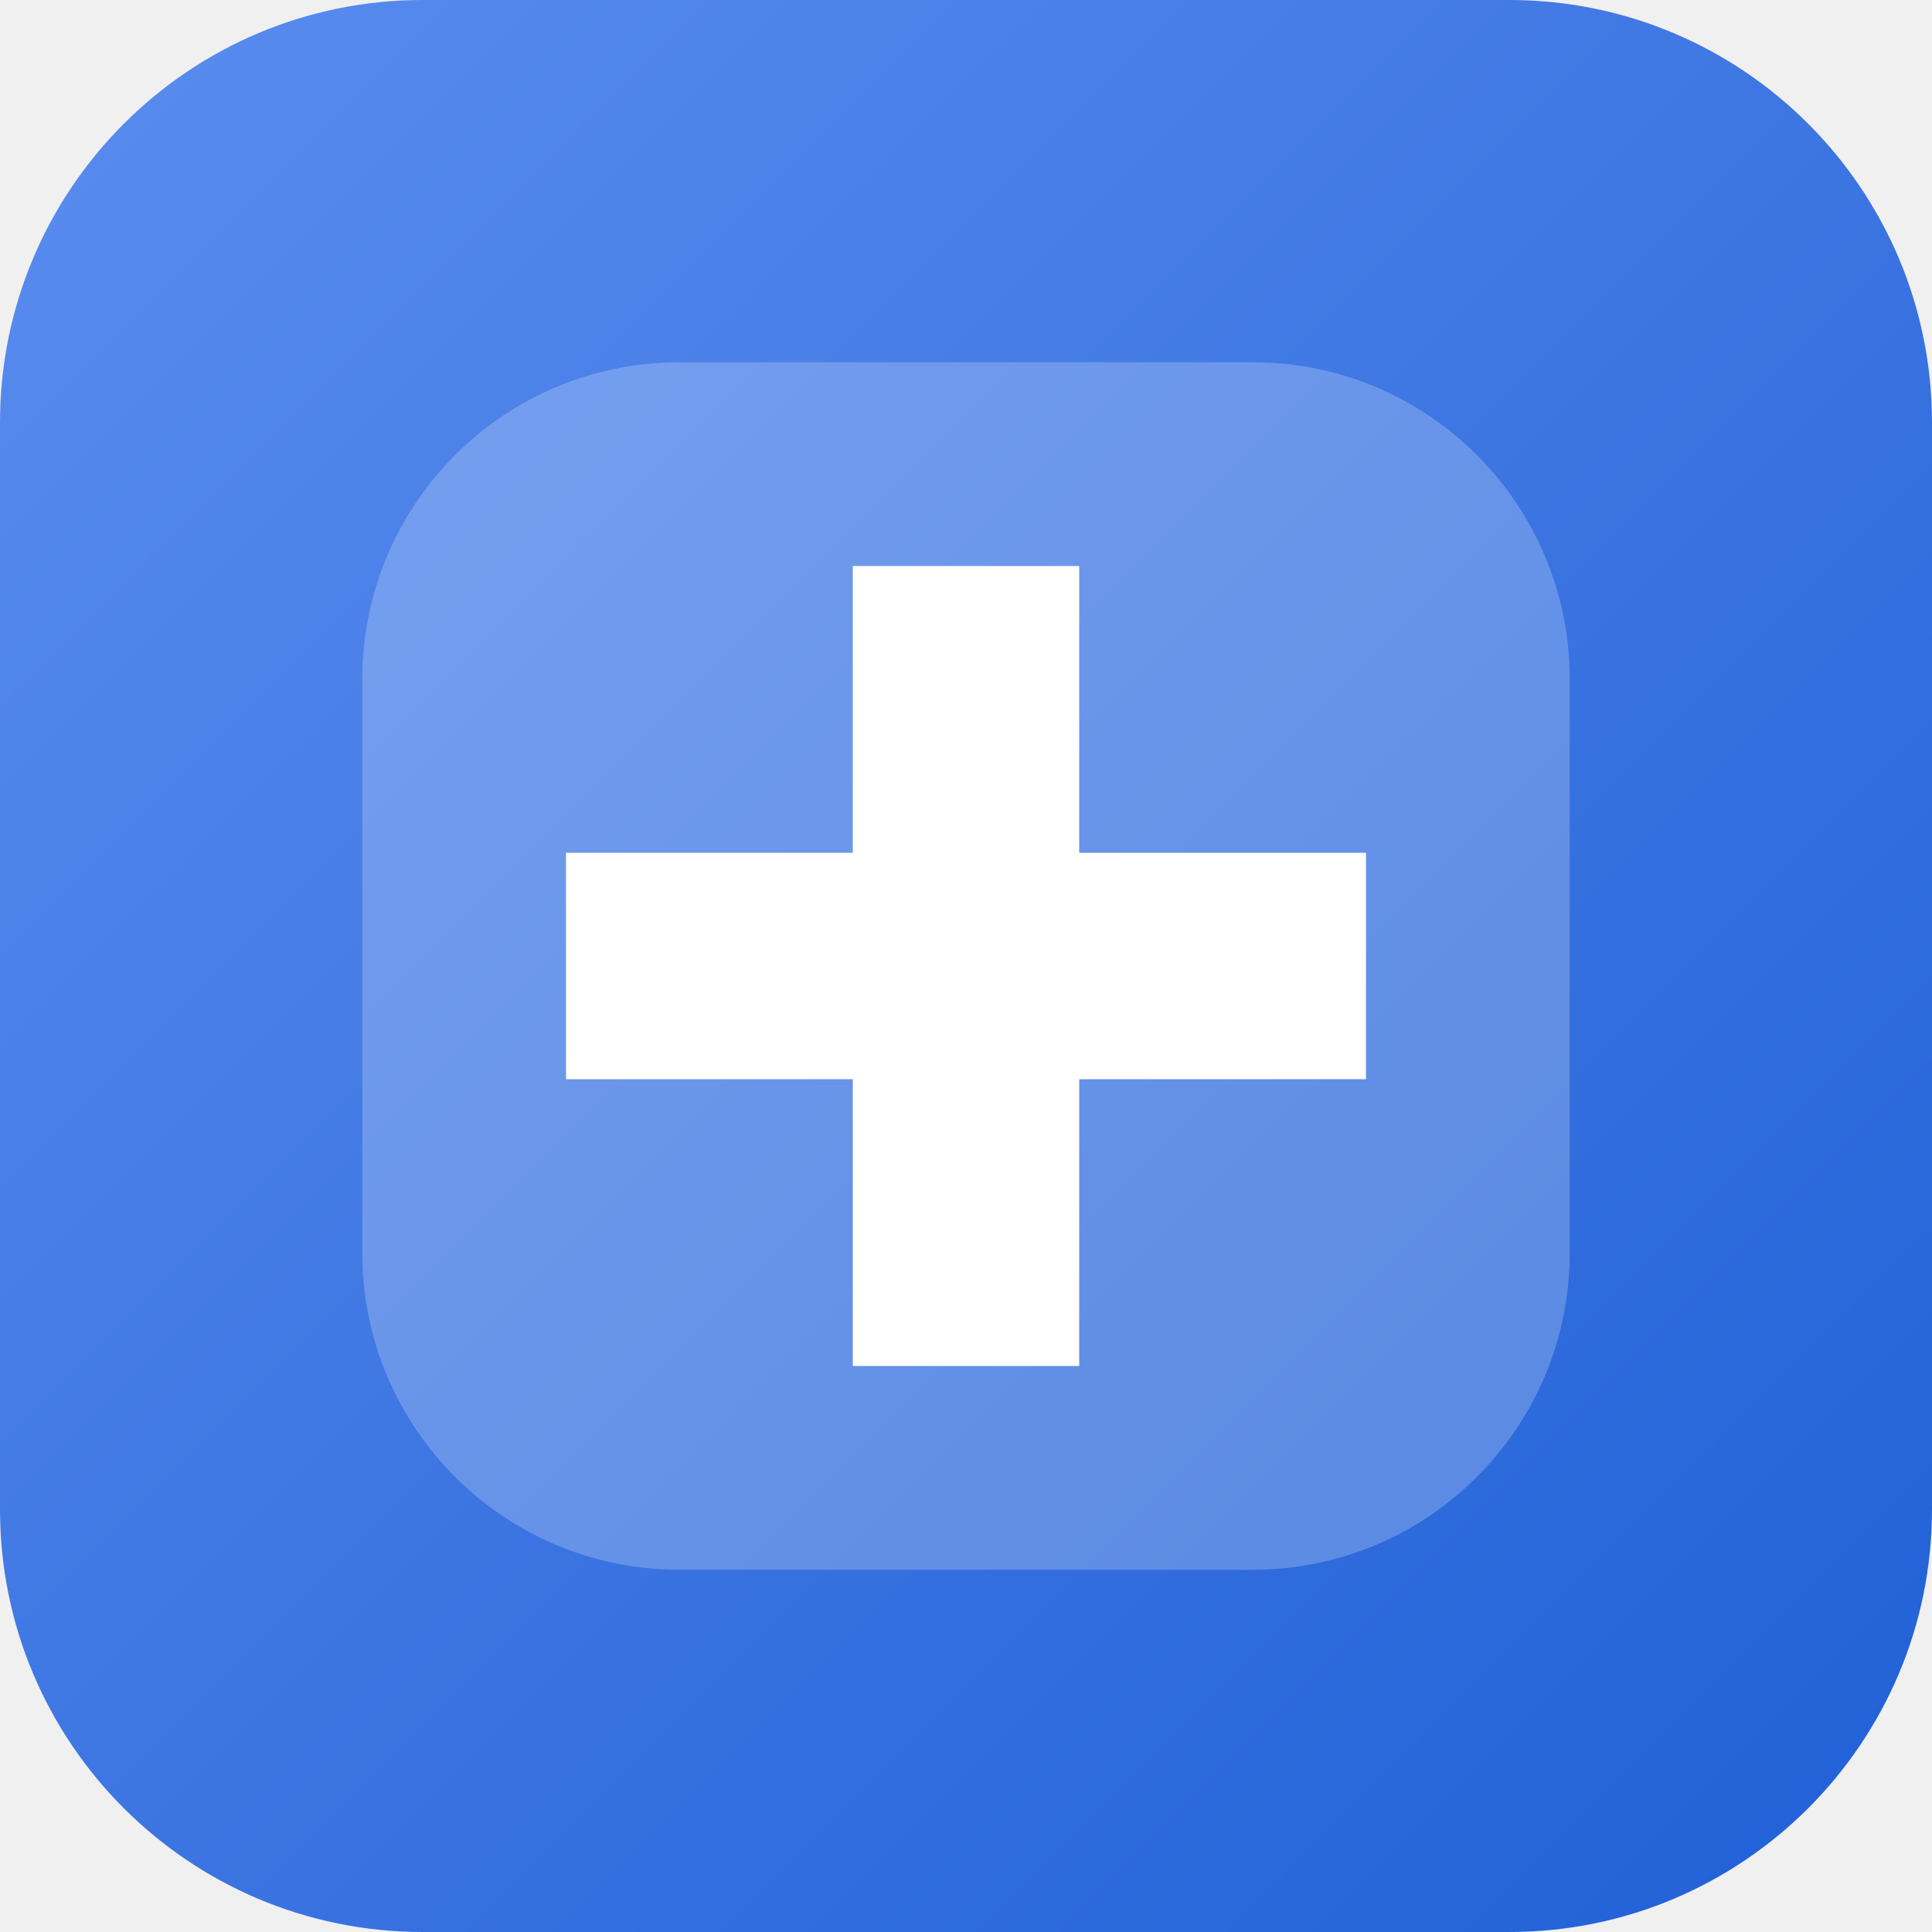
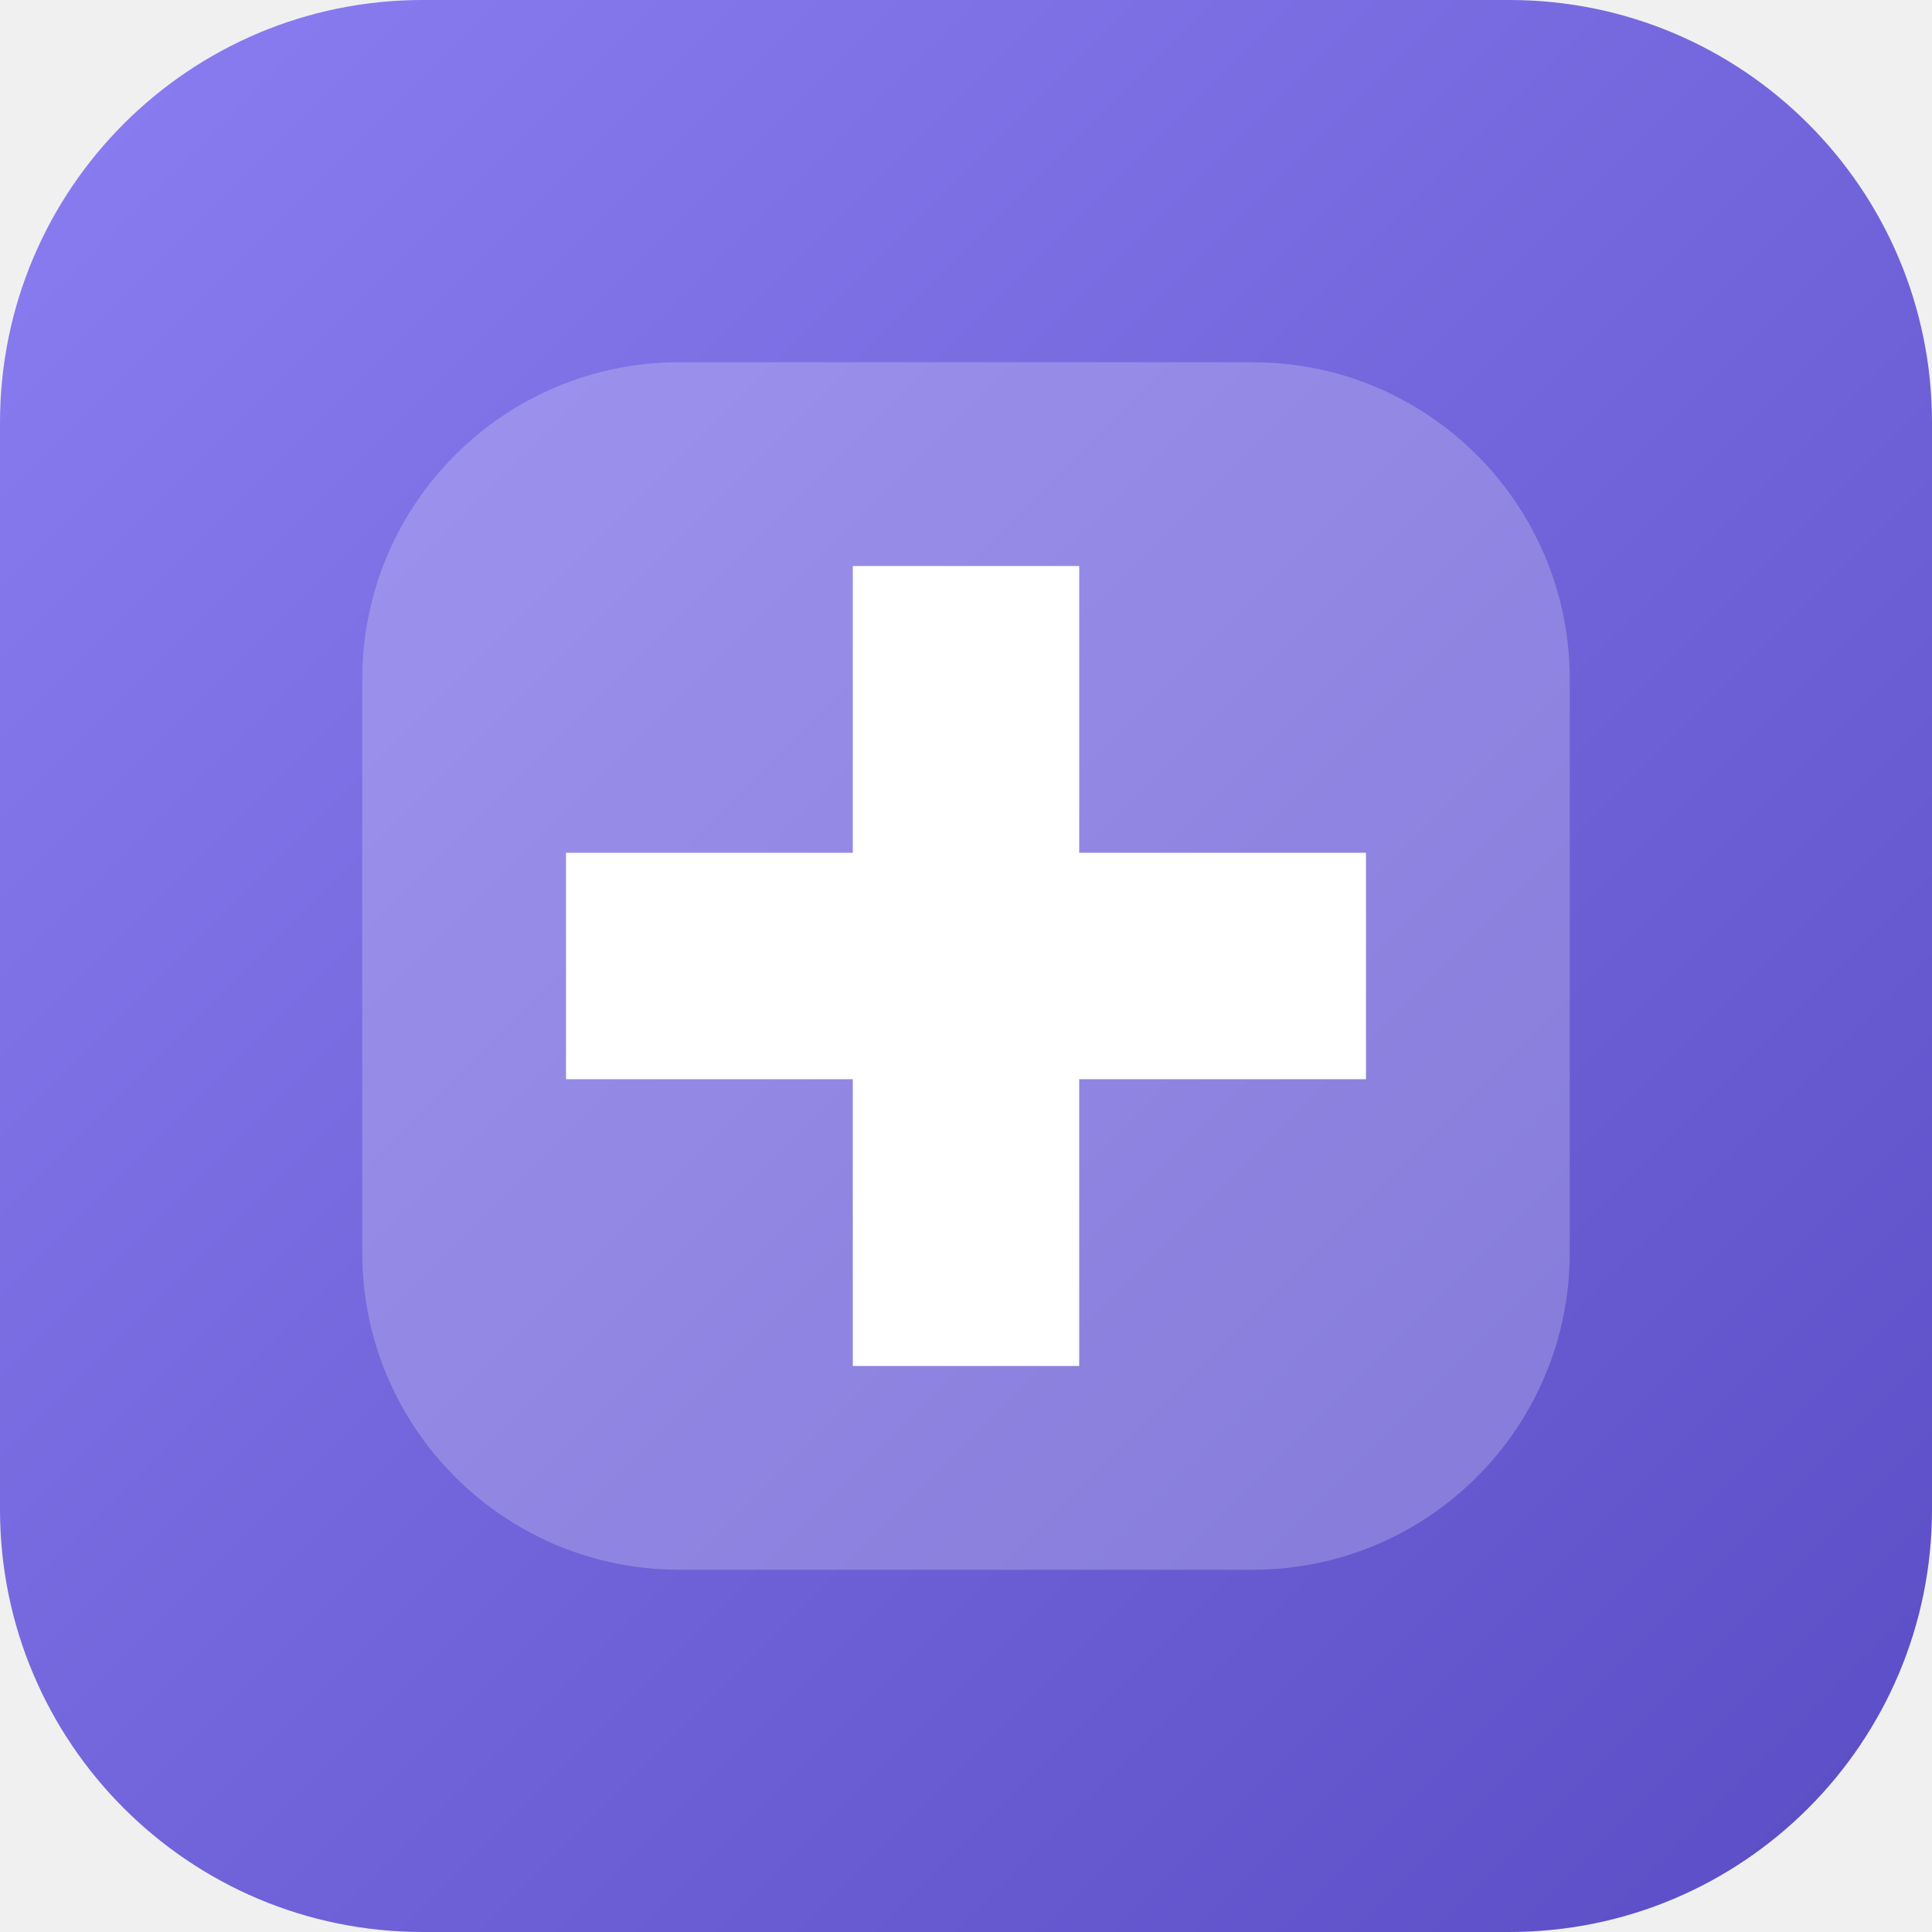
<svg xmlns="http://www.w3.org/2000/svg" viewBox="0 0 512 512">
  <defs>
    <linearGradient id="g" x1="0" y1="0" x2="1" y2="1">
-       <stop offset="0" stop-color="#5b8def" />
-       <stop offset="1" stop-color="#1f5fd6" />
+       <stop offset="0" stop-color="#8b7ef2" />
+       <stop offset="1" stop-color="#5a4cc4" />
    </linearGradient>
  </defs>
  <rect width="512" height="512" rx="112" fill="url(#g)" />
  <rect x="96" y="96" width="320" height="320" rx="84" fill="#ffffff" fill-opacity="0.22" />
  <path d="M226 150h60v76h76v60h-76v76h-60v-76h-76v-60h76z" fill="#ffffff" />
</svg>
